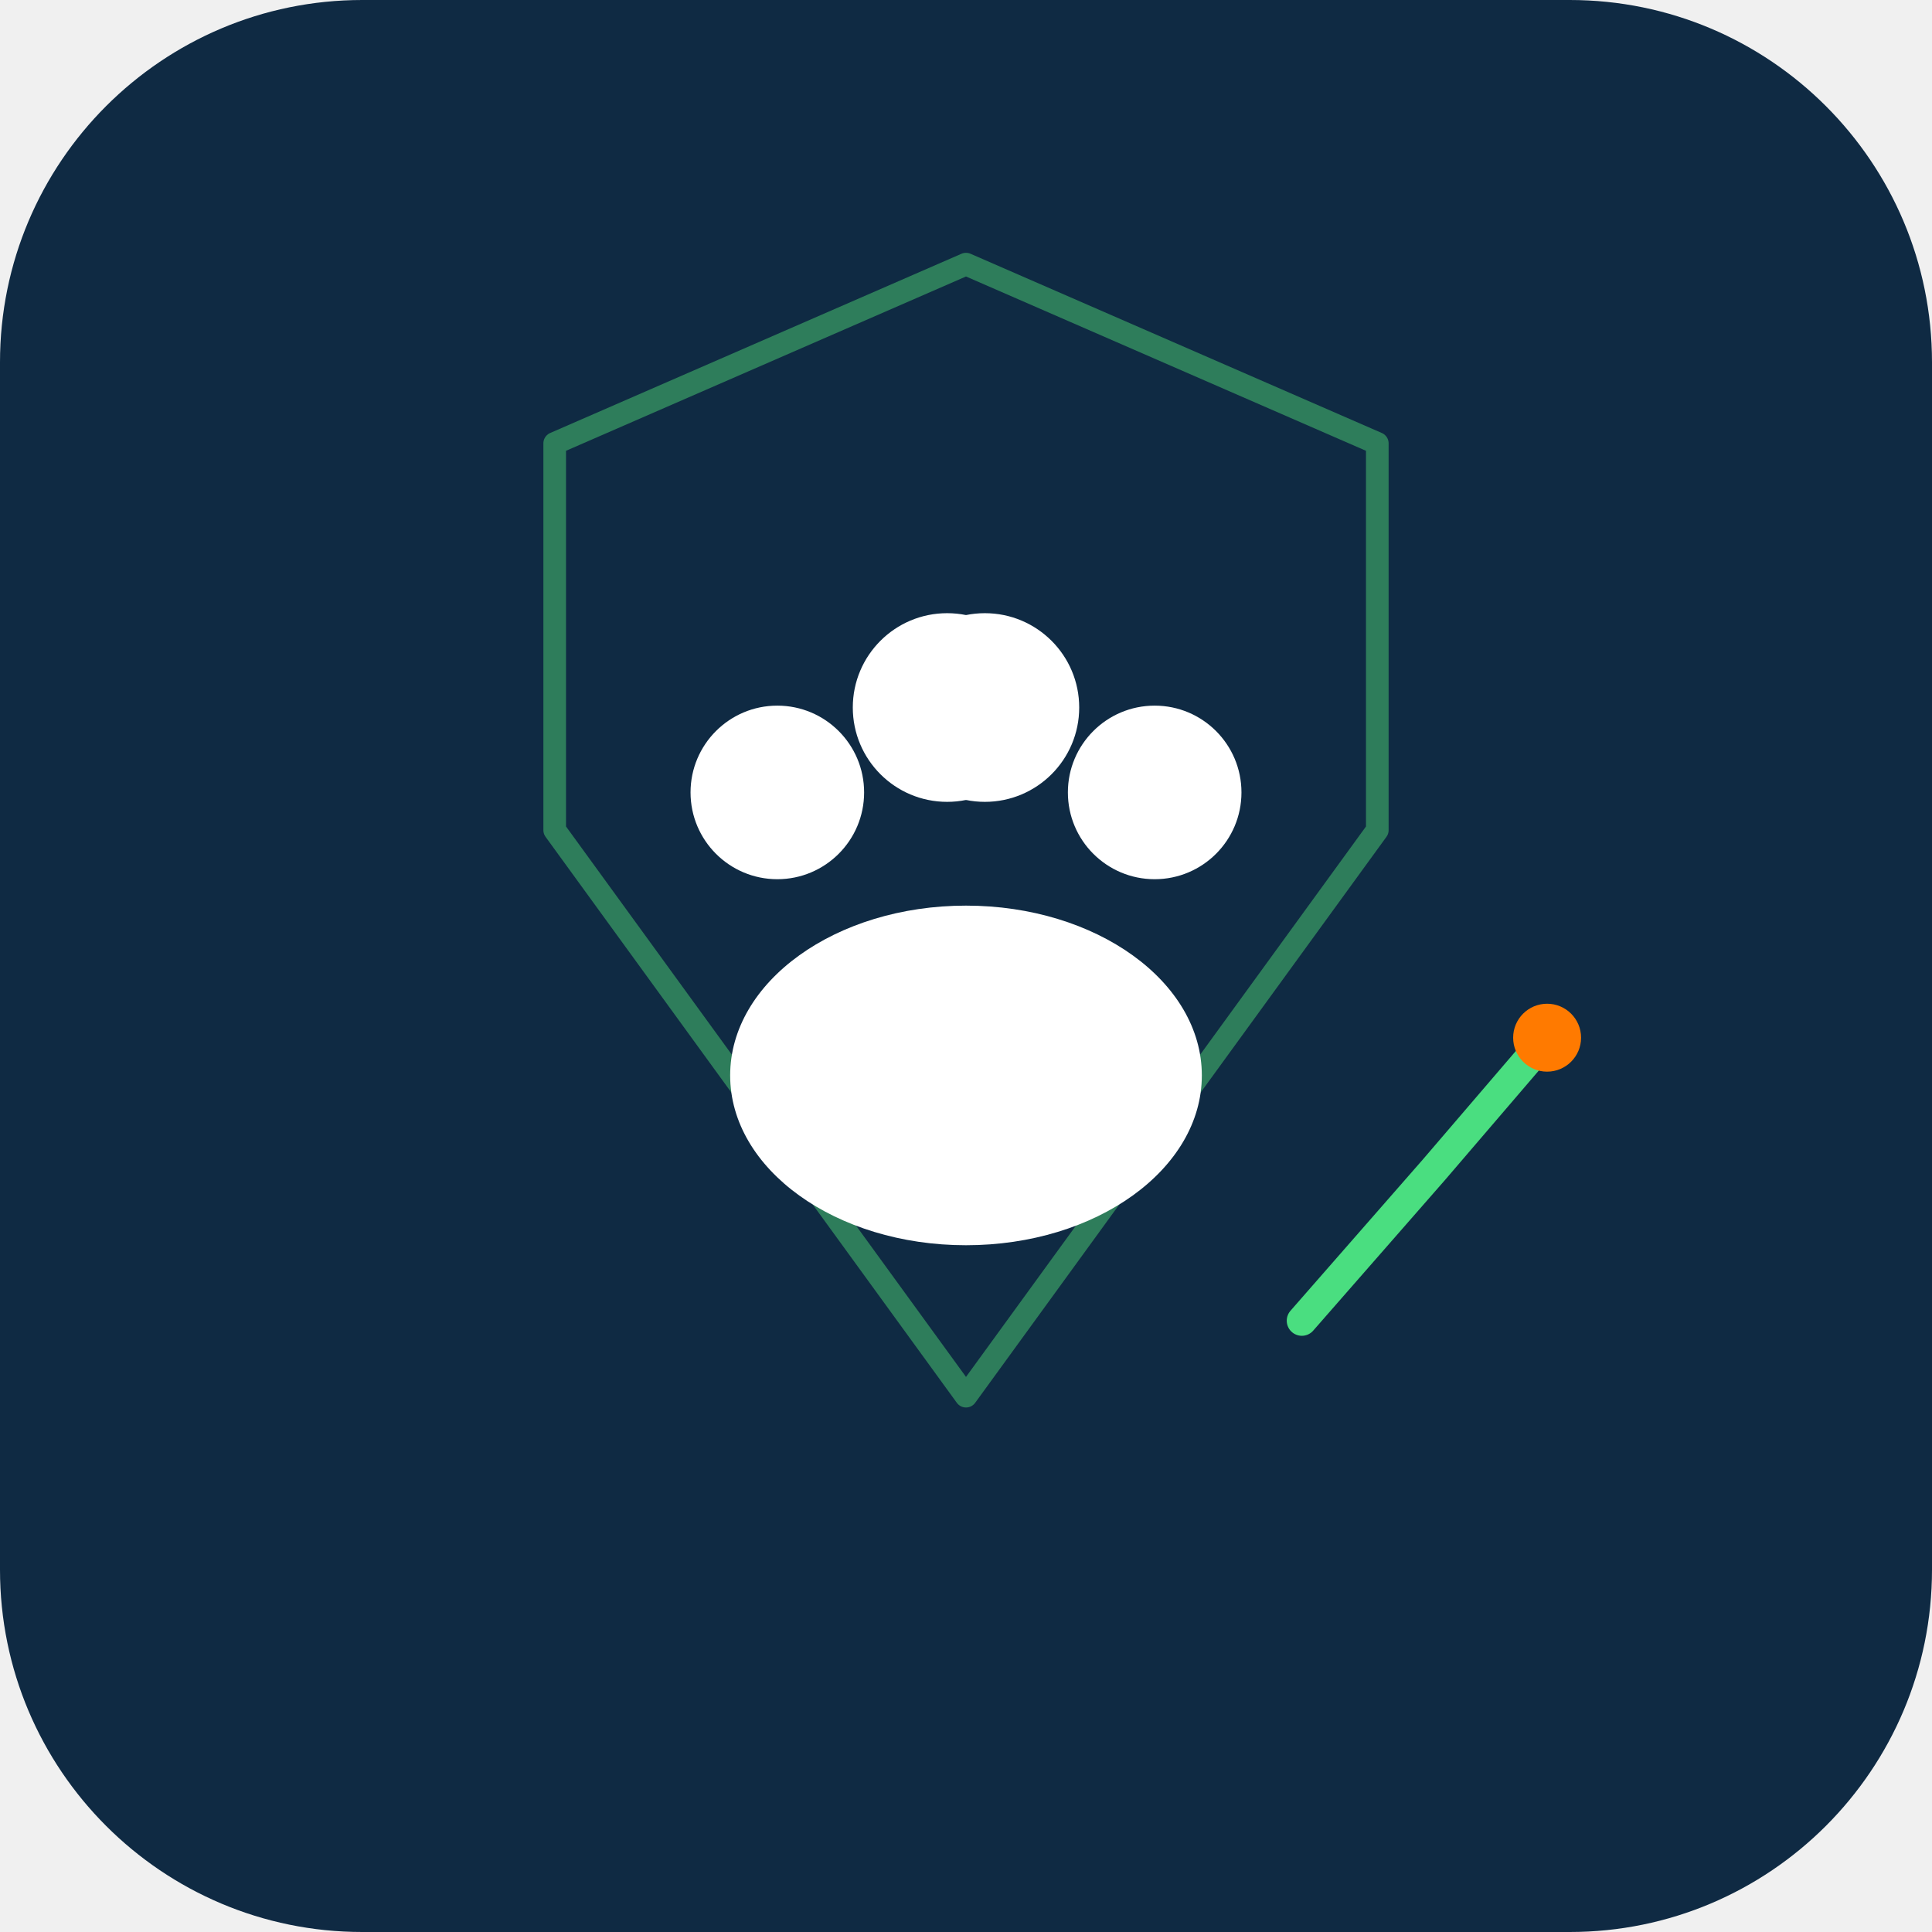
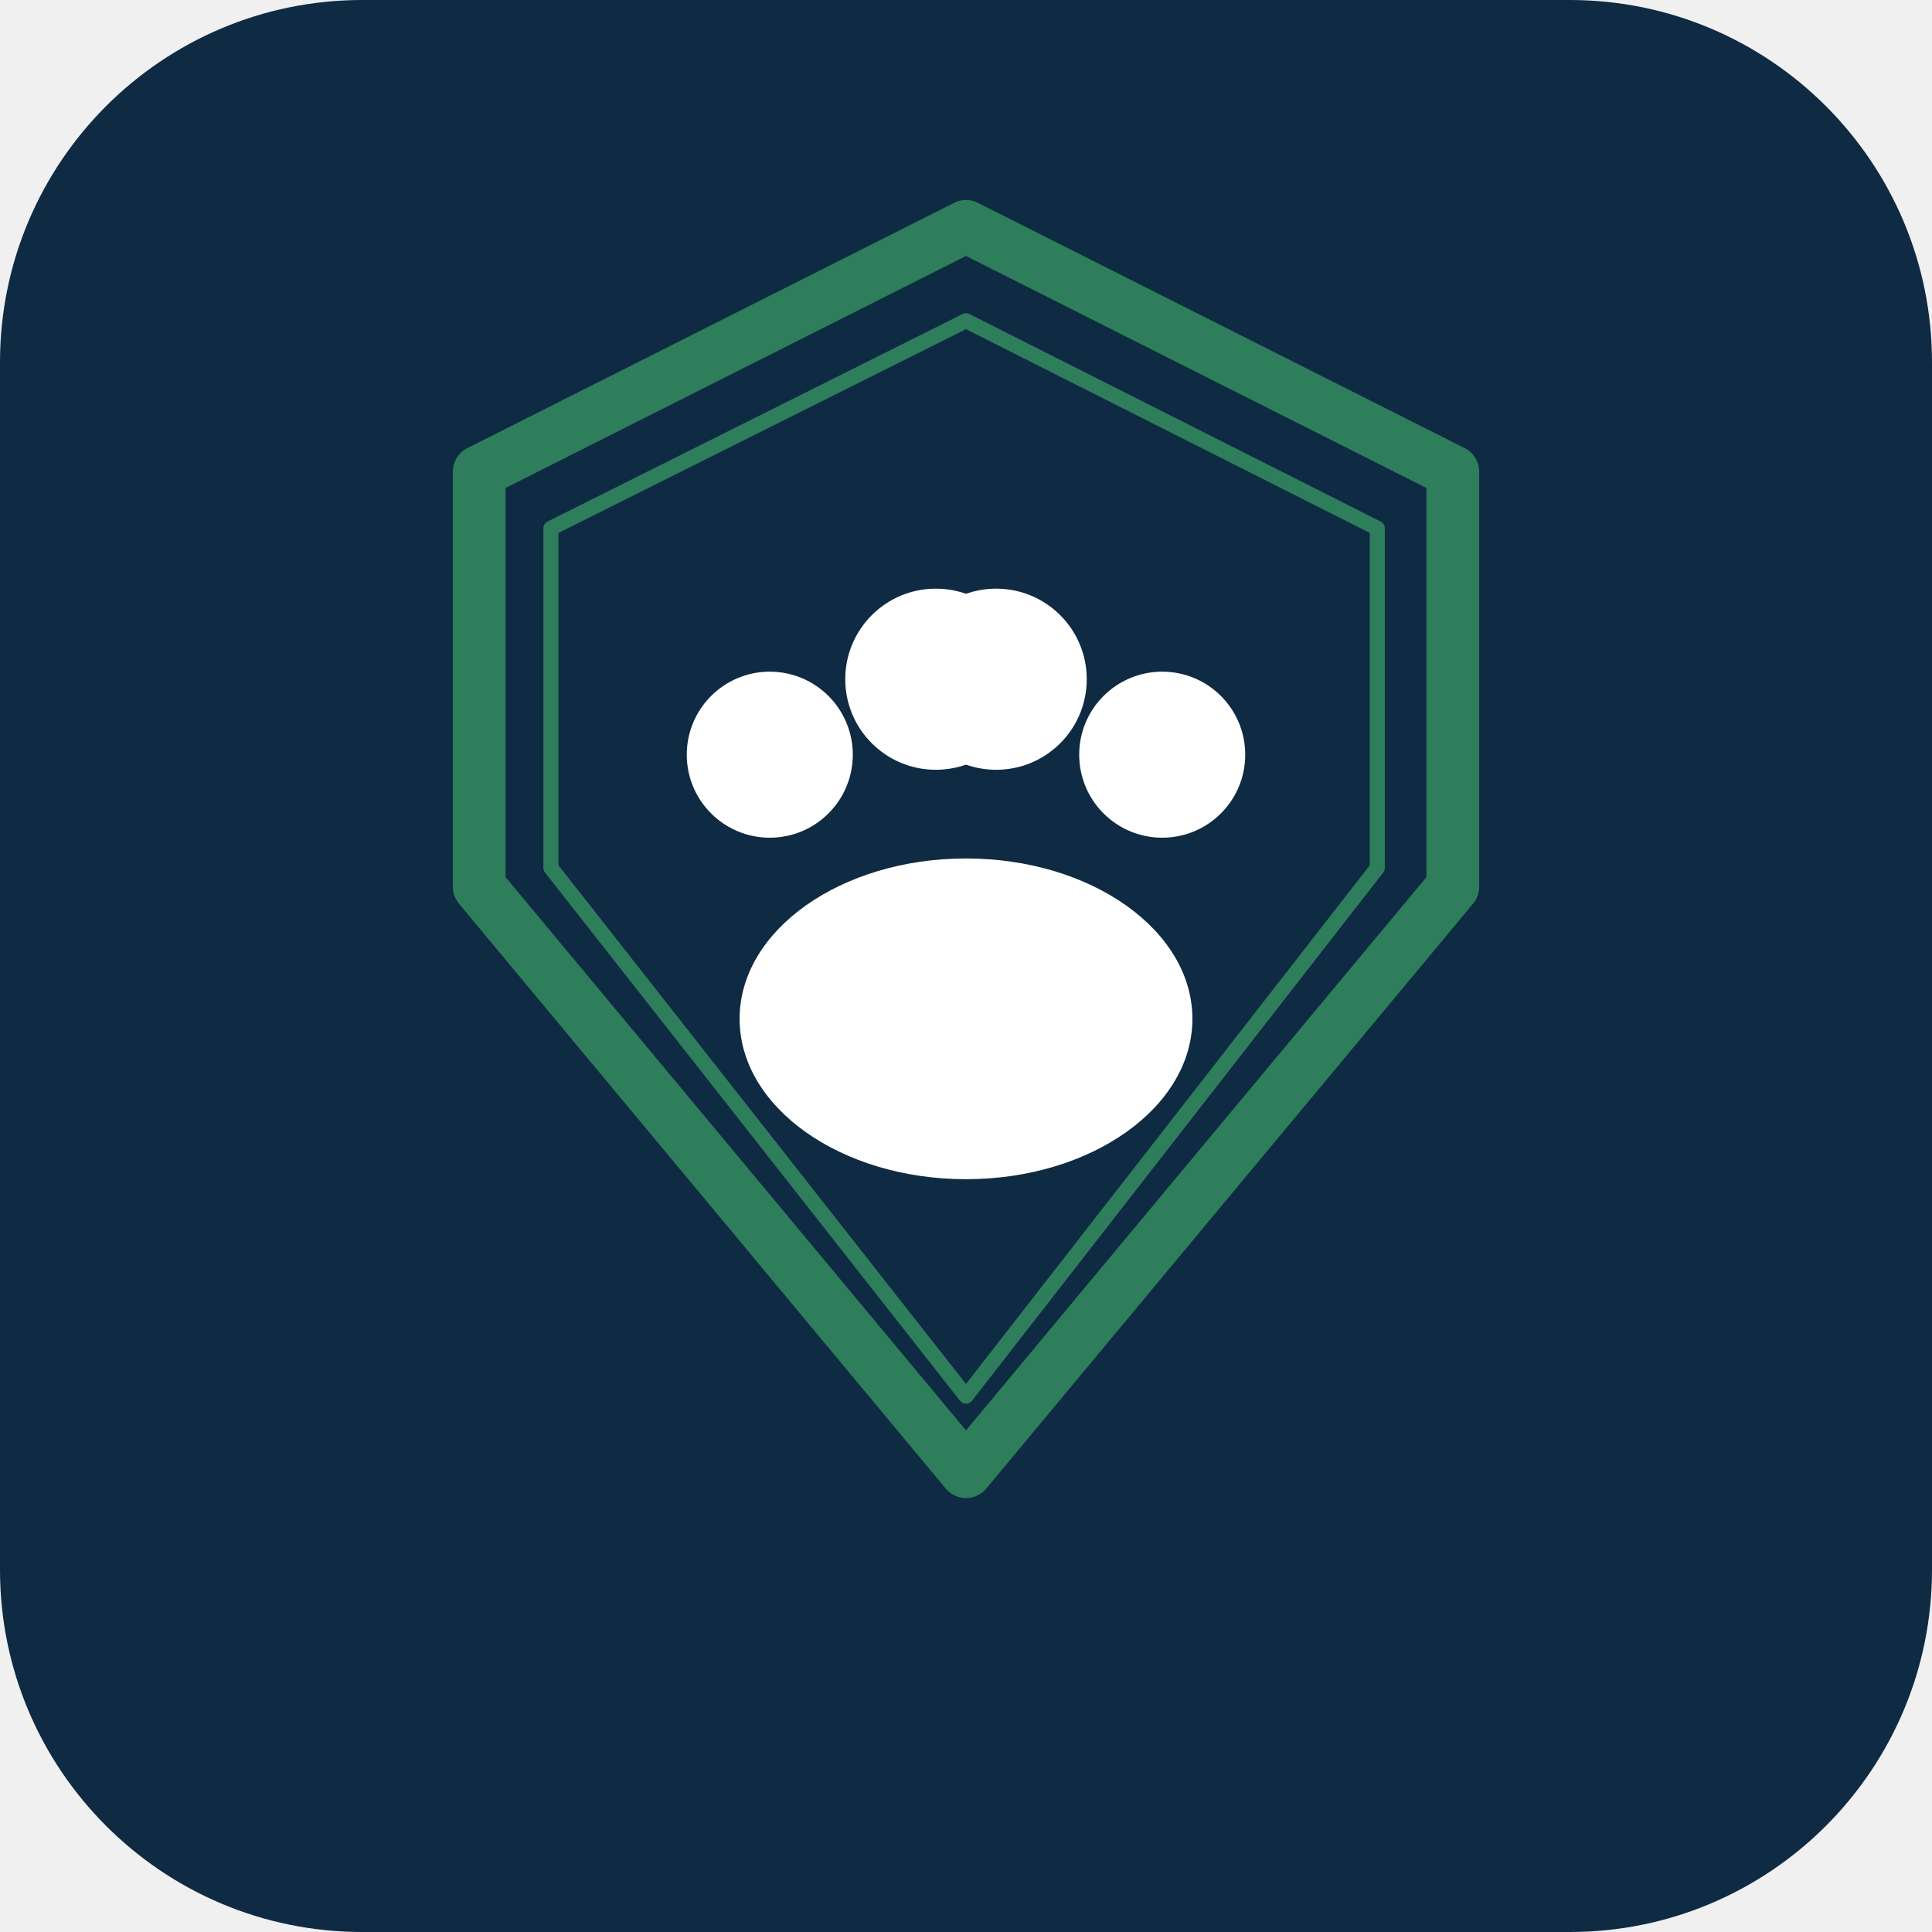
<svg xmlns="http://www.w3.org/2000/svg" viewBox="0 0 1024 1024" width="1024" height="1024">
  <rect x="0" y="0" width="1024" height="1024" rx="192" ry="192" fill="#0F2A43" />
-   <polygon points="512,140 730,235 730,440 512,740 294,440 294,235" fill="none" stroke="#2E7D5B" stroke-width="12" stroke-linejoin="round" />
-   <ellipse cx="512" cy="570" rx="125" ry="90" fill="#FFFFFF" />
-   <circle cx="412" cy="420" r="46" fill="#FFFFFF" />
-   <circle cx="502" cy="375" r="50" fill="#FFFFFF" />
-   <circle cx="522" cy="375" r="50" fill="#FFFFFF" />
-   <circle cx="612" cy="420" r="46" fill="#FFFFFF" />
-   <polyline points="690,700 760,620 820,550" fill="none" stroke="#4ADE80" stroke-width="16" stroke-linecap="round" stroke-linejoin="round" />
-   <circle cx="820" cy="550" r="18" fill="#FF7A00" />
+   <polygon points="512,120 770,250 770,470 512,780 254,470 254,250" fill="none" stroke="#2E7D5B" stroke-width="28" stroke-linejoin="round" />
+   <polygon points="512,170 730,280 730,460 512,740 292,460 292,280" fill="none" stroke="#2E7D5B" stroke-width="8" stroke-linejoin="round" />
+   <ellipse cx="512" cy="540" rx="120" ry="85" fill="#FFFFFF" />
+   <circle cx="408" cy="400" r="44" fill="#FFFFFF" />
+   <circle cx="496" cy="360" r="48" fill="#FFFFFF" />
+   <circle cx="528" cy="360" r="48" fill="#FFFFFF" />
+   <circle cx="616" cy="400" r="44" fill="#FFFFFF" />
</svg>
